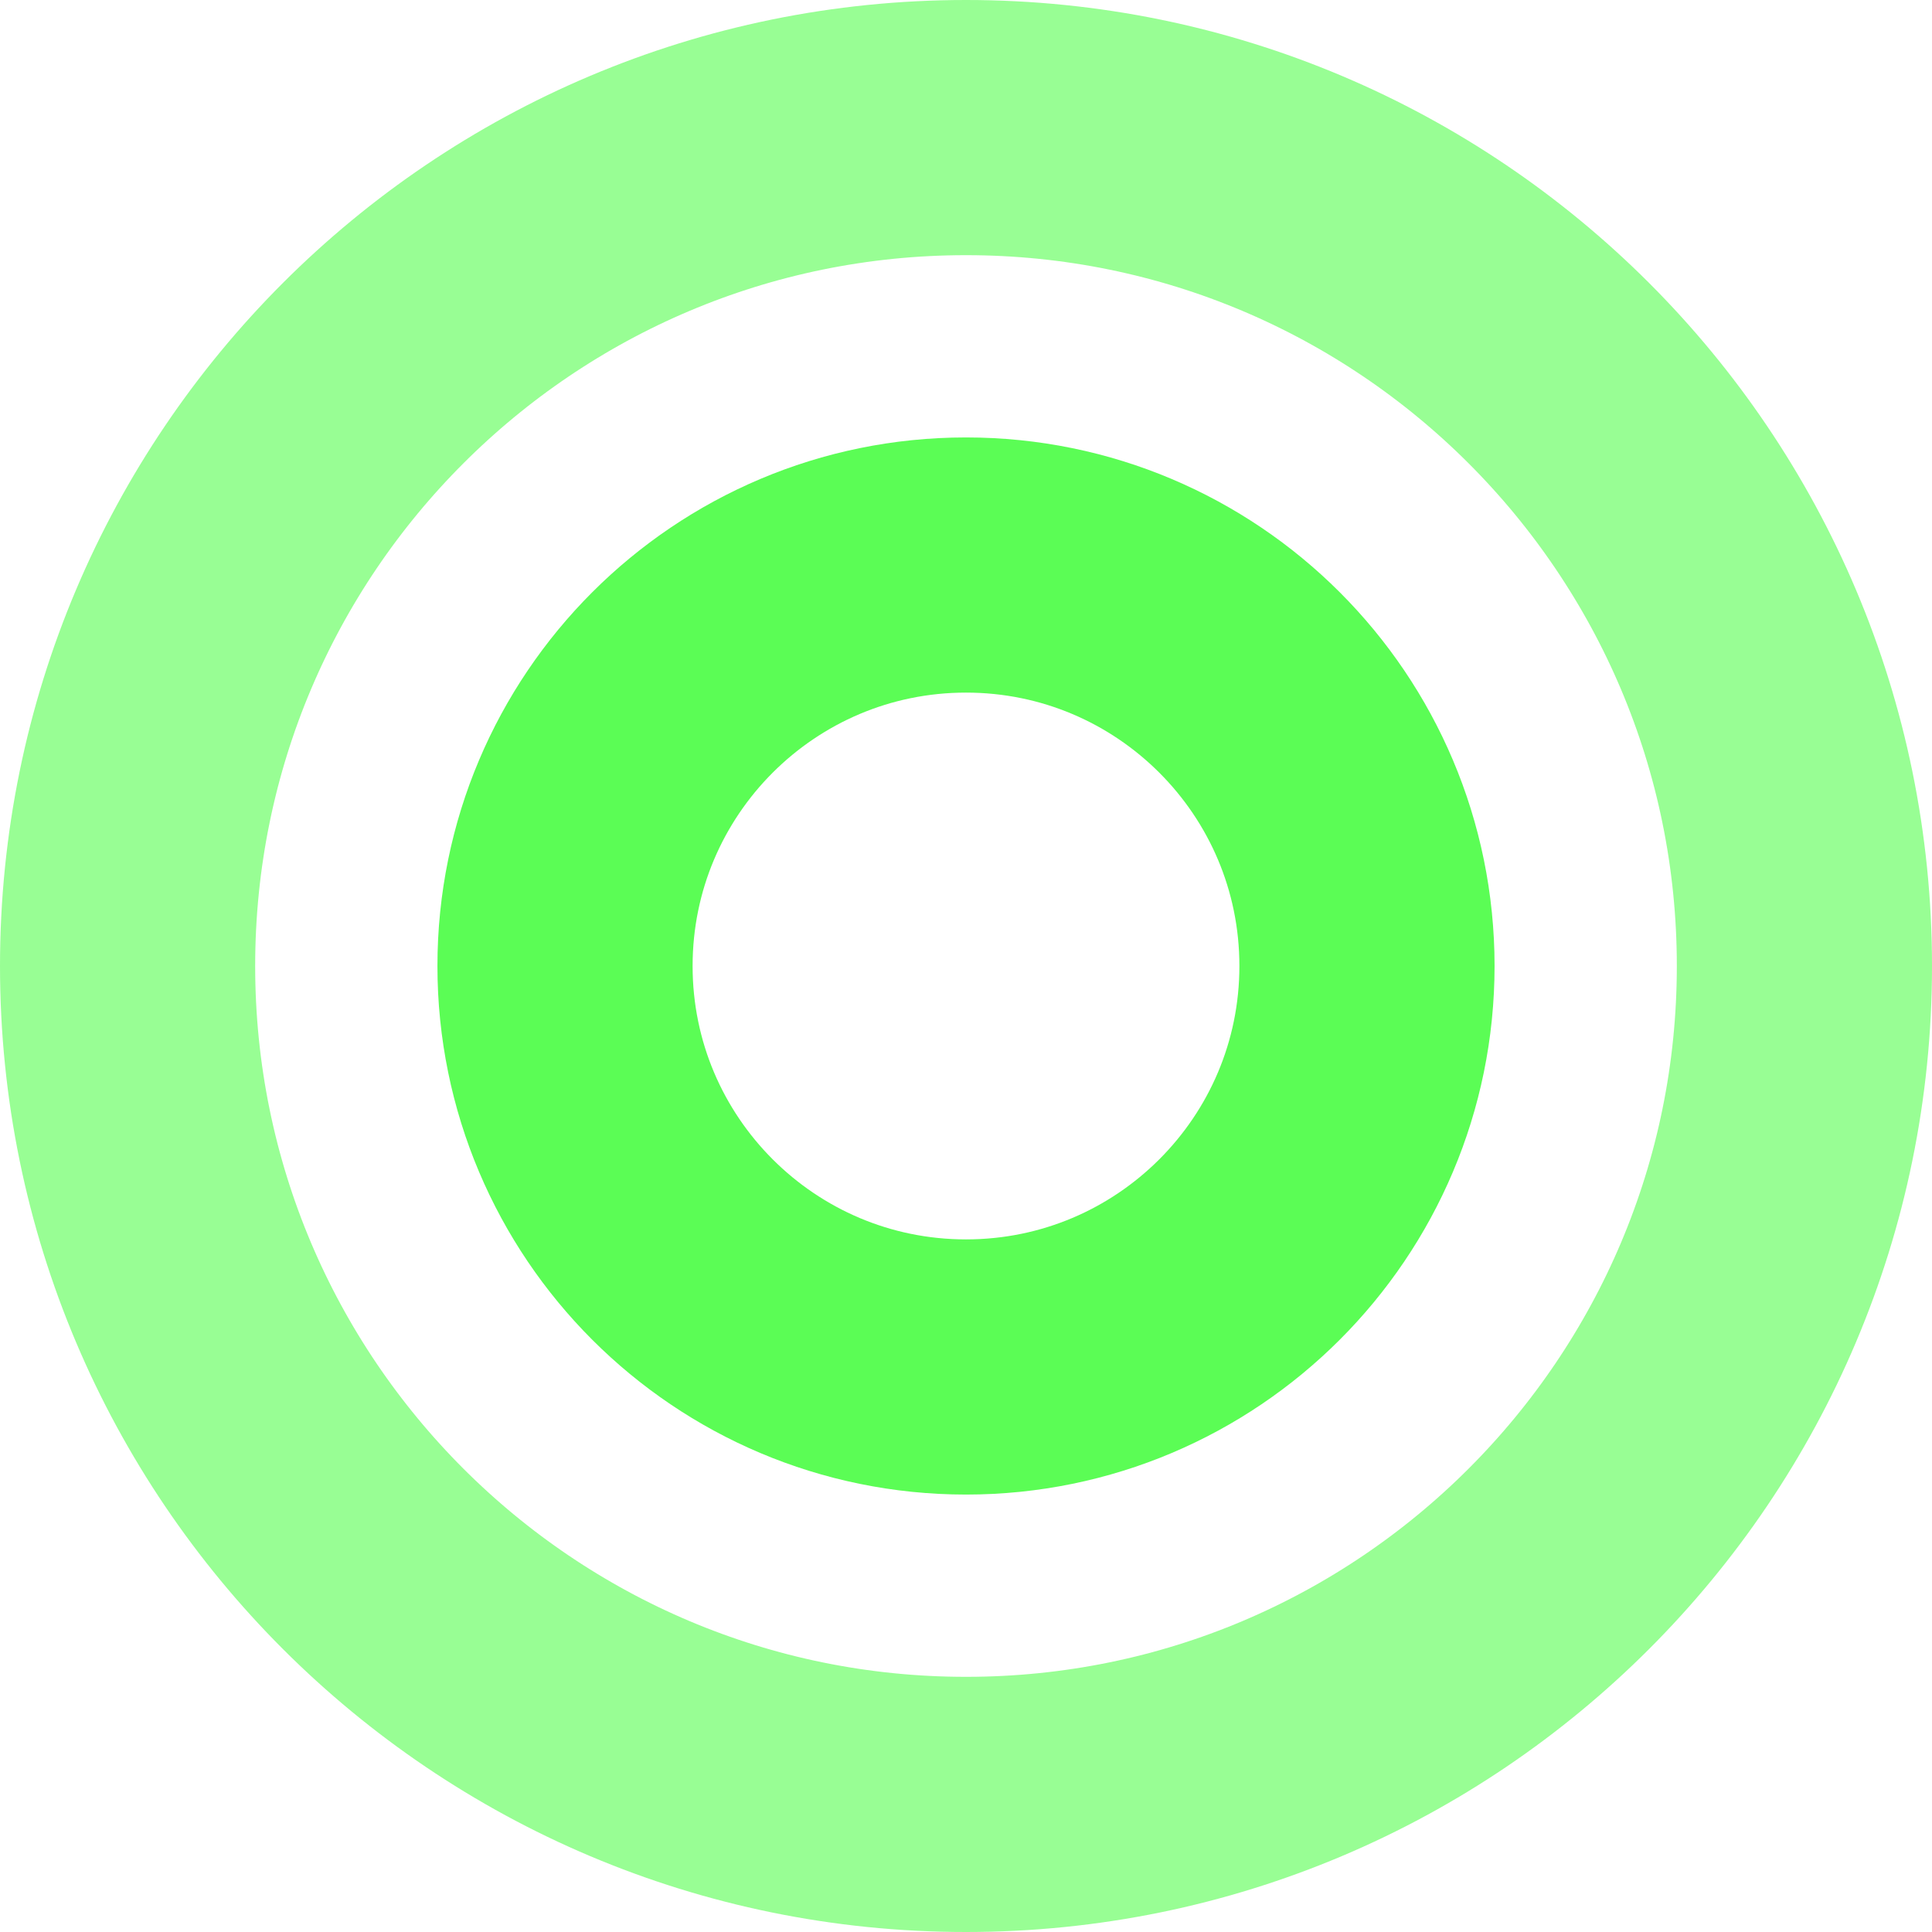
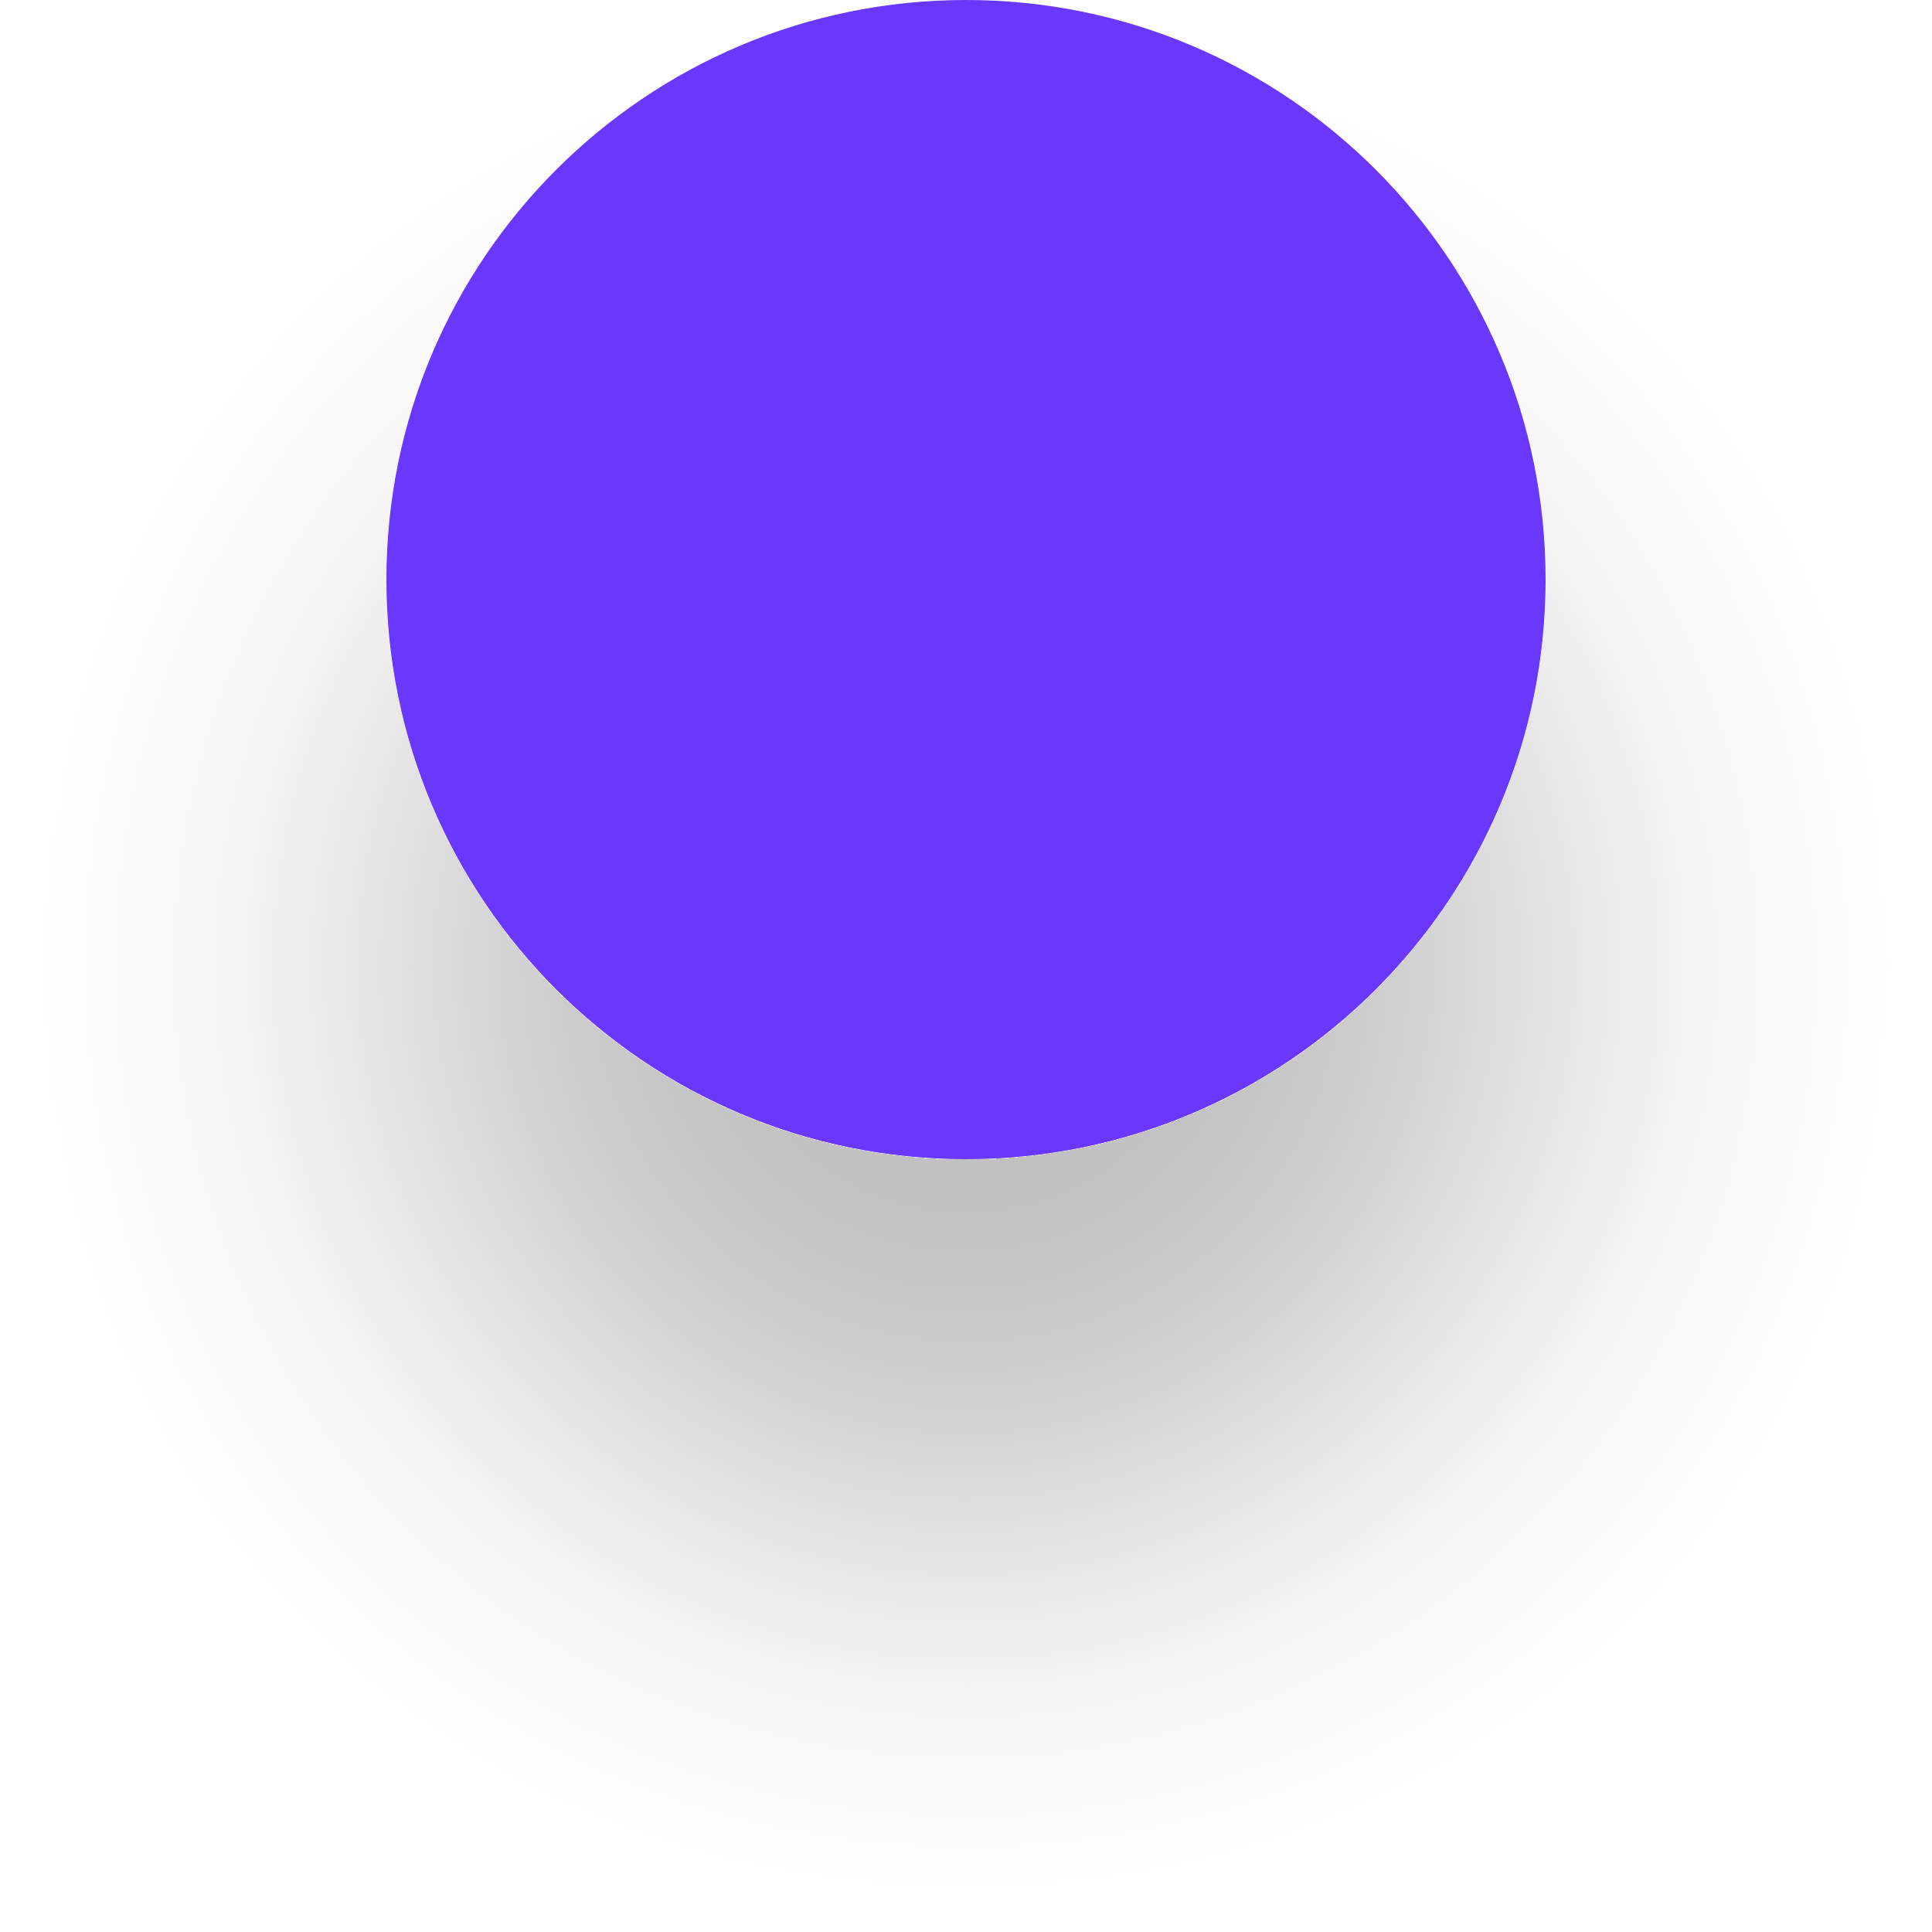
- <svg xmlns="http://www.w3.org/2000/svg" width="53" height="53" viewBox="0 0 53 53" fill="none">
-   <circle cx="26.5" cy="26.5" r="23" stroke="#35FD2E" stroke-opacity="0.51" stroke-width="7" />
-   <circle cx="26.5" cy="26.5" r="11" stroke="#35FD2E" stroke-opacity="0.81" stroke-width="7" />
+ <svg xmlns="http://www.w3.org/2000/svg" width="20" height="20" viewBox="0 0 20 20" fill="none">
+   <g filter="url(#filter0_d_172_107)">
+     <circle cx="10" cy="6" r="6" fill="#6A37FC" />
+   </g>
+   <defs>
+     <filter id="filter0_d_172_107" x="0" y="0" width="20" height="20" filterUnits="userSpaceOnUse" color-interpolation-filters="sRGB">
+       <feFlood flood-opacity="0" result="BackgroundImageFix" />
+       <feColorMatrix in="SourceAlpha" type="matrix" values="0 0 0 0 0 0 0 0 0 0 0 0 0 0 0 0 0 0 127 0" result="hardAlpha" />
+       <feOffset dy="4" />
+       <feGaussianBlur stdDeviation="2" />
+       <feComposite in2="hardAlpha" operator="out" />
+       <feColorMatrix type="matrix" values="0 0 0 0 0 0 0 0 0 0 0 0 0 0 0 0 0 0 0.25 0" />
+       <feBlend mode="normal" in2="BackgroundImageFix" result="effect1_dropShadow_172_107" />
+       <feBlend mode="normal" in="SourceGraphic" in2="effect1_dropShadow_172_107" result="shape" />
+     </filter>
+   </defs>
</svg>
